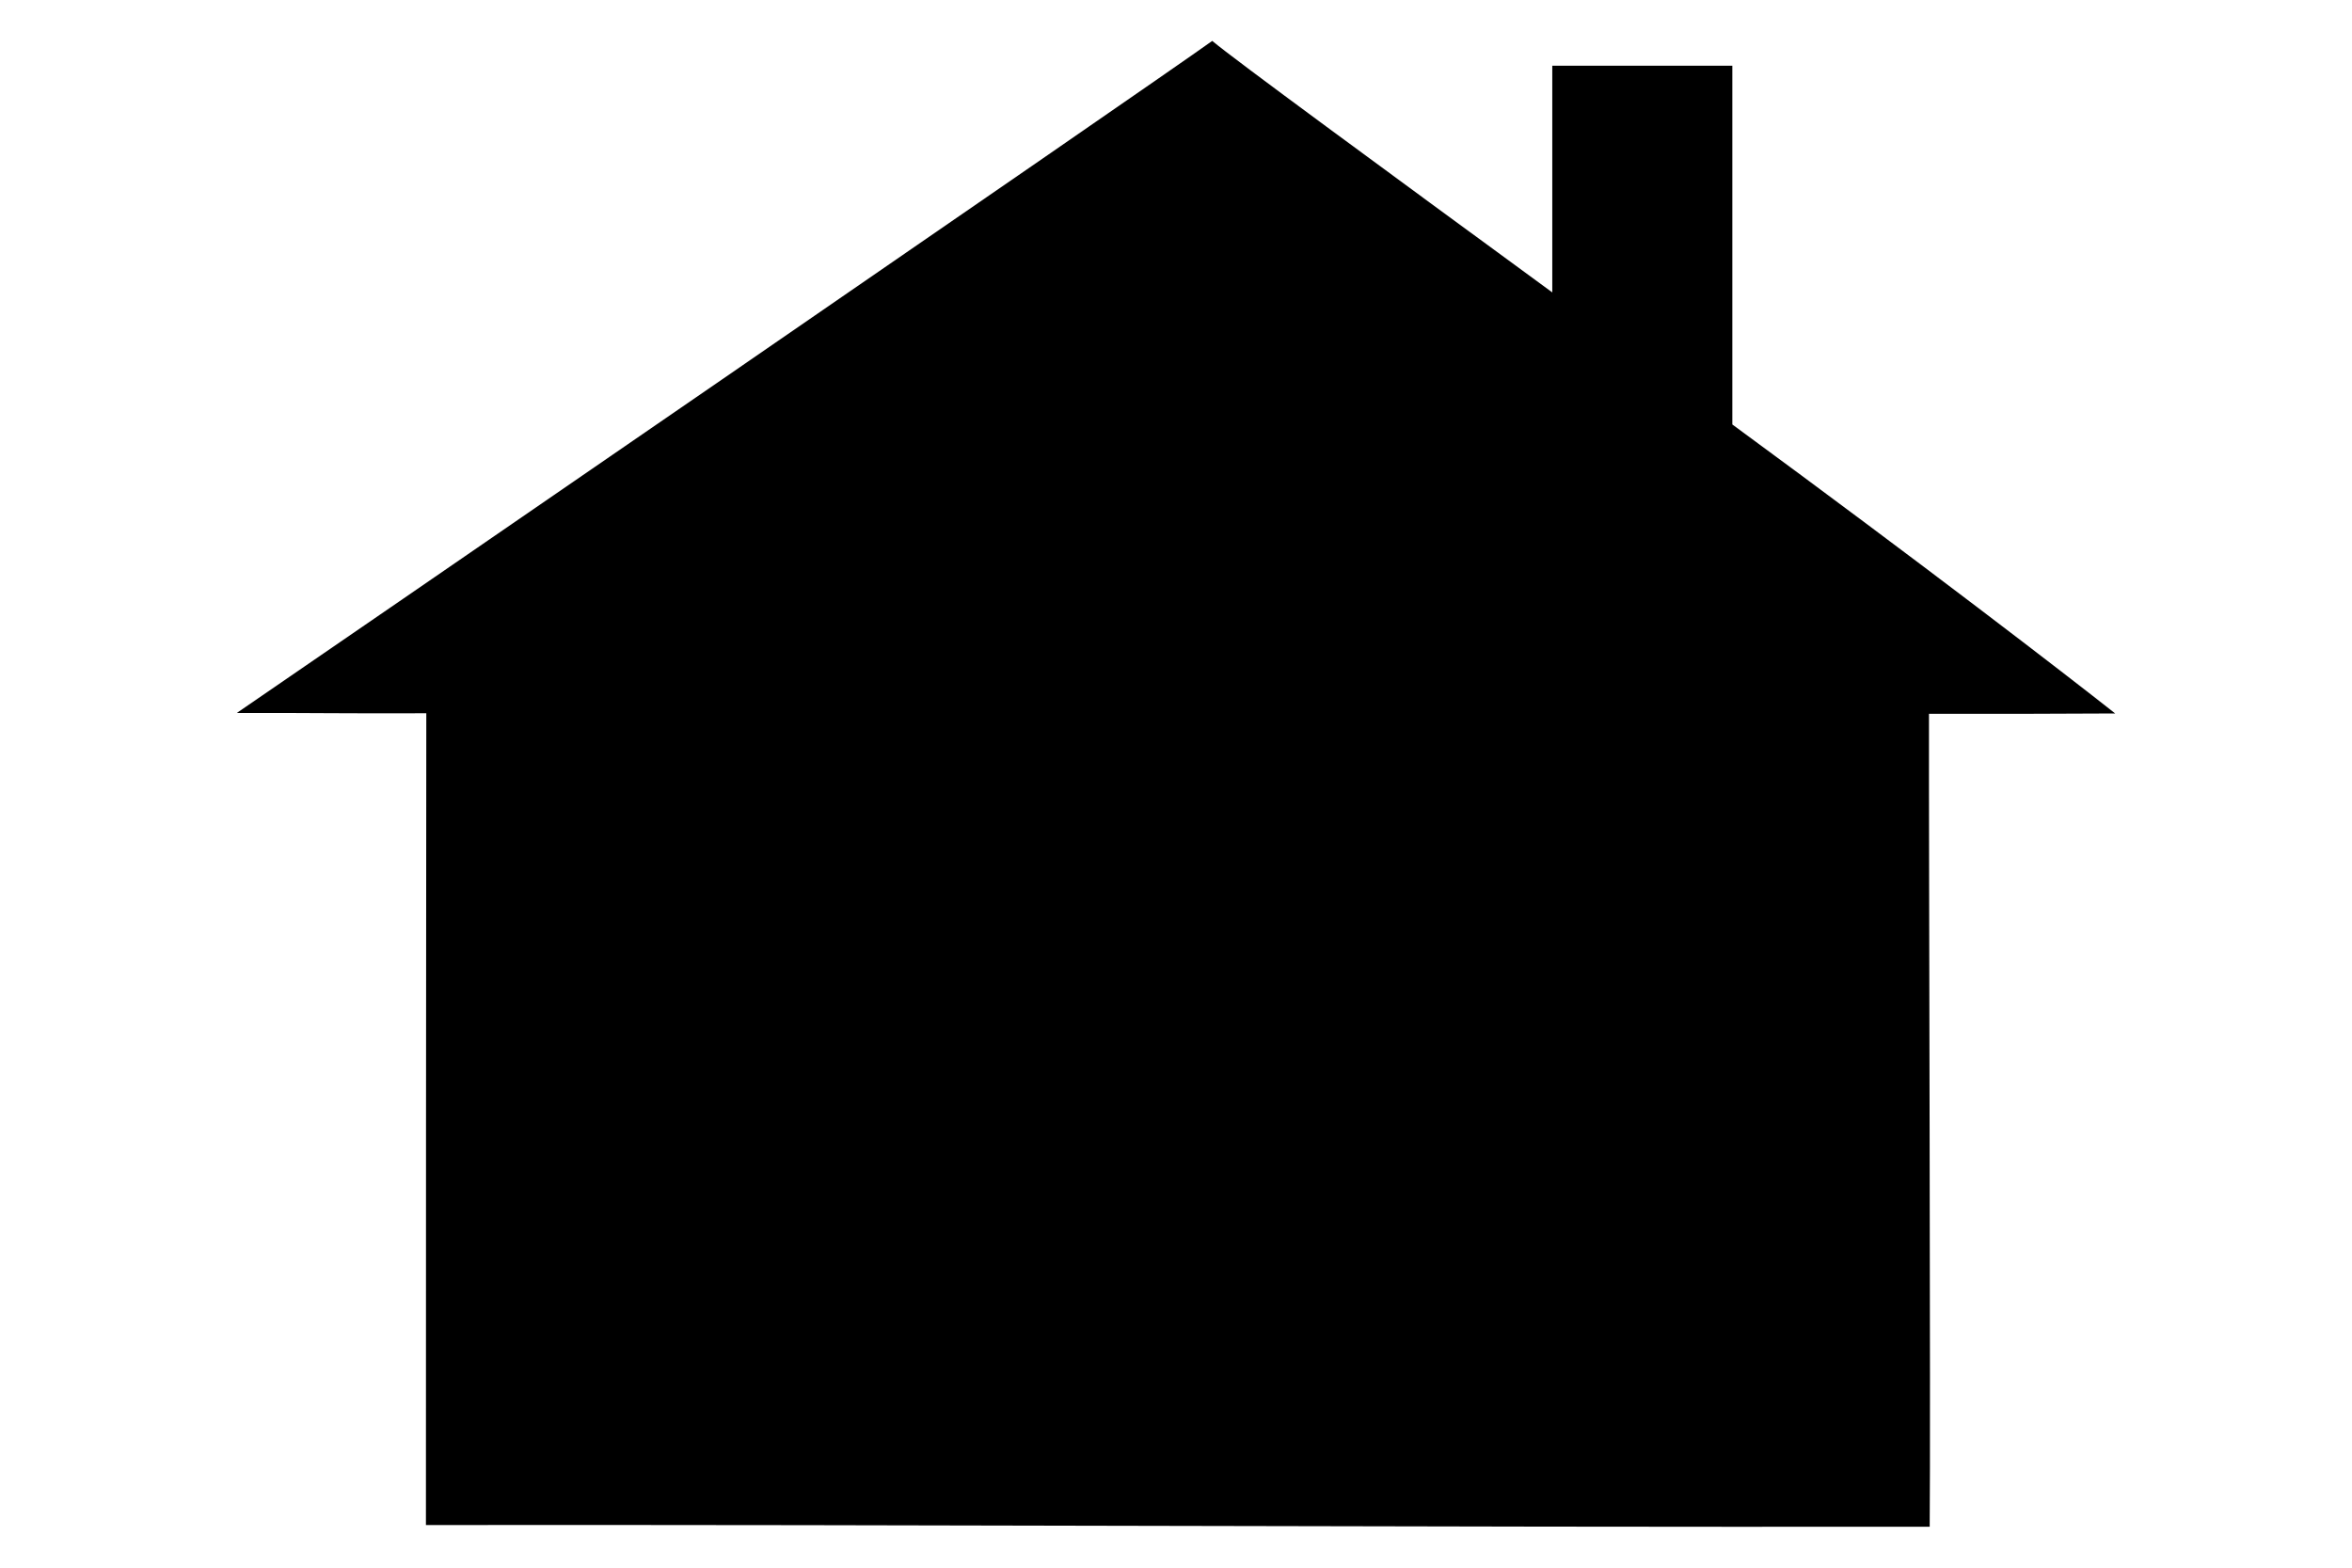
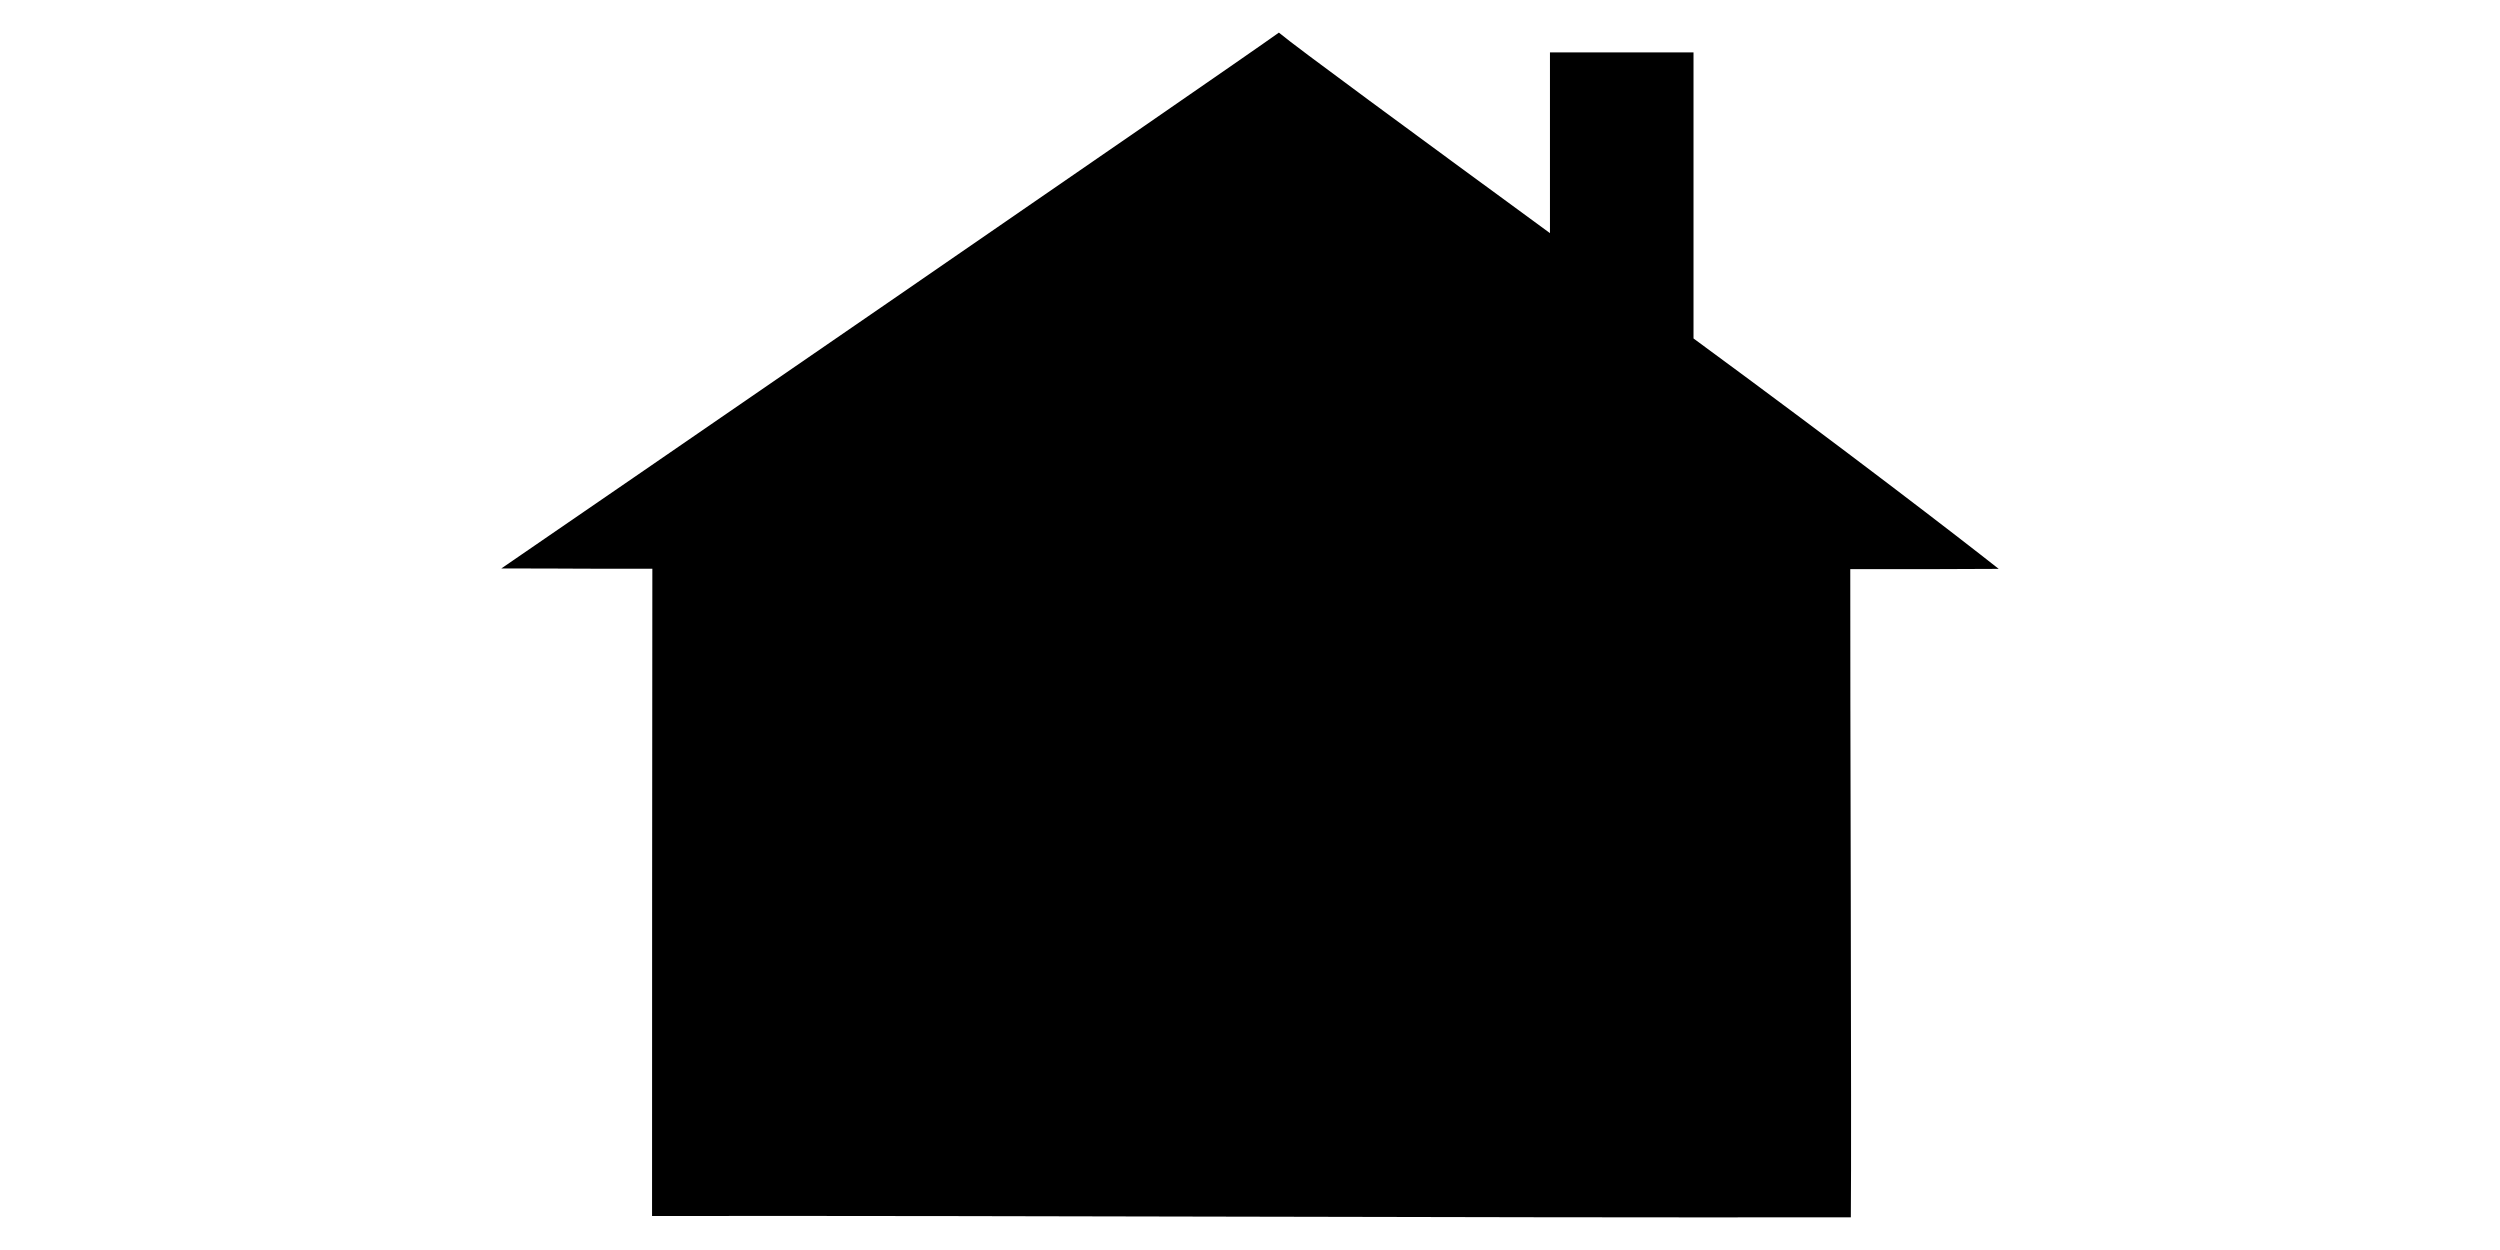
- <svg xmlns="http://www.w3.org/2000/svg" baseProfile="tiny" height="100" version="1.0" viewBox="0 0 150 100" width="150">
-   <path d="M 77.311,2.609 C 73.512,5.342 18.521,43.147 15.103,45.478 C 20.903,45.472 21.61,45.517 27.188,45.497 C 27.178,52.625 27.158,90.762 27.164,97.279 C 60.282,97.248 88.643,97.421 123.067,97.387 C 123.134,90.817 123.003,53.769 123.022,45.532 C 127.528,45.543 130.322,45.531 134.897,45.51 C 131.744,43.02 122.648,36.008 110.481,27.077 L 110.481,4.194 L 98.997,4.194 L 98.997,18.652 C 88.131,10.692 78.649,3.74 77.311,2.609 z" style="font-size:12px;fill:#000000;fill-opacity:1;fill-rule:evenodd;stroke:none;stroke-width:1;stroke-miterlimit:4;stroke-dasharray:none;stroke-opacity:1" />
+ <svg xmlns="http://www.w3.org/2000/svg" baseProfile="tiny" height="100" version="1.0" viewBox="0 0 200 100" width="200">
+   <defs />
+   <path d="M 102.311,2.609 C 98.512,5.342 43.521,43.147 40.103,45.478 C 45.903,45.472 46.61,45.517 52.188,45.497 C 52.178,52.625 52.158,90.762 52.164,97.279 C 85.282,97.248 113.643,97.421 148.067,97.387 C 148.134,90.817 148.003,53.769 148.022,45.532 C 152.528,45.543 155.322,45.531 159.897,45.51 C 156.744,43.02 147.648,36.008 135.481,27.077 L 135.481,4.194 L 123.997,4.194 L 123.997,18.652 C 113.131,10.692 103.65,3.74 102.311,2.609 z" style="font-size:12px;fill:#000000;fill-opacity:1;fill-rule:evenodd;stroke:none;stroke-width:1;stroke-miterlimit:4;stroke-dasharray:none;stroke-opacity:1" />
</svg>
